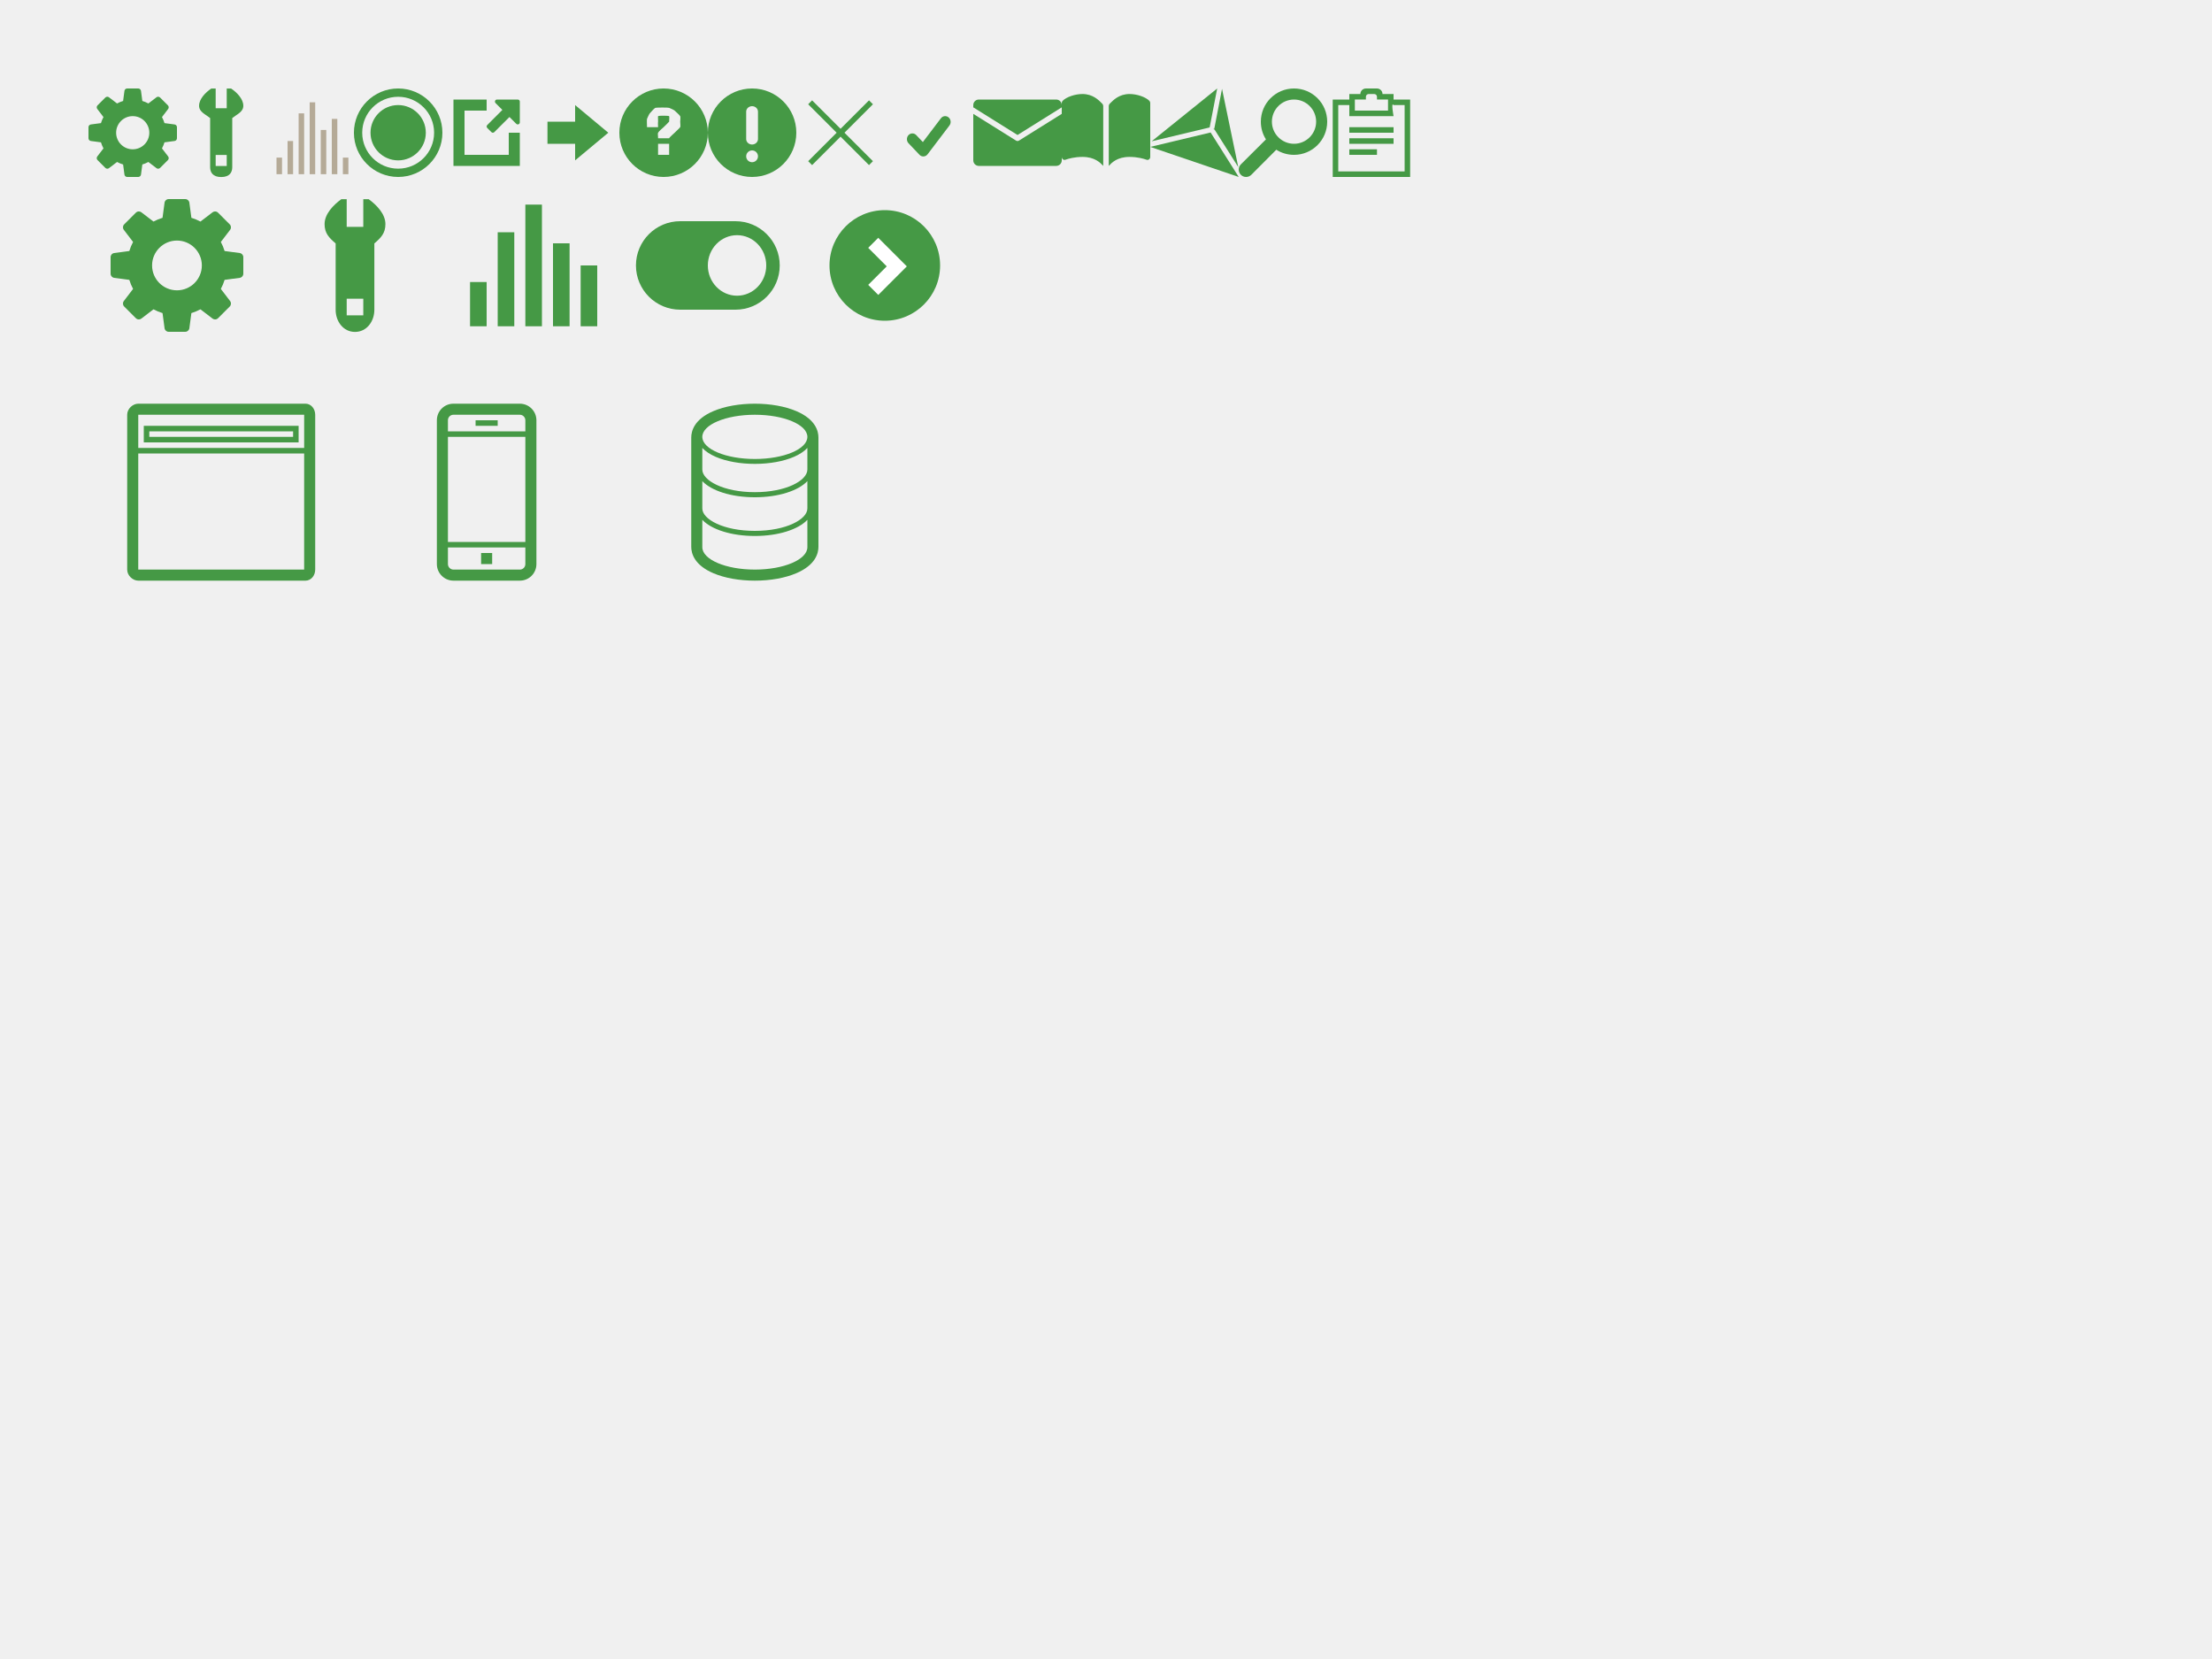
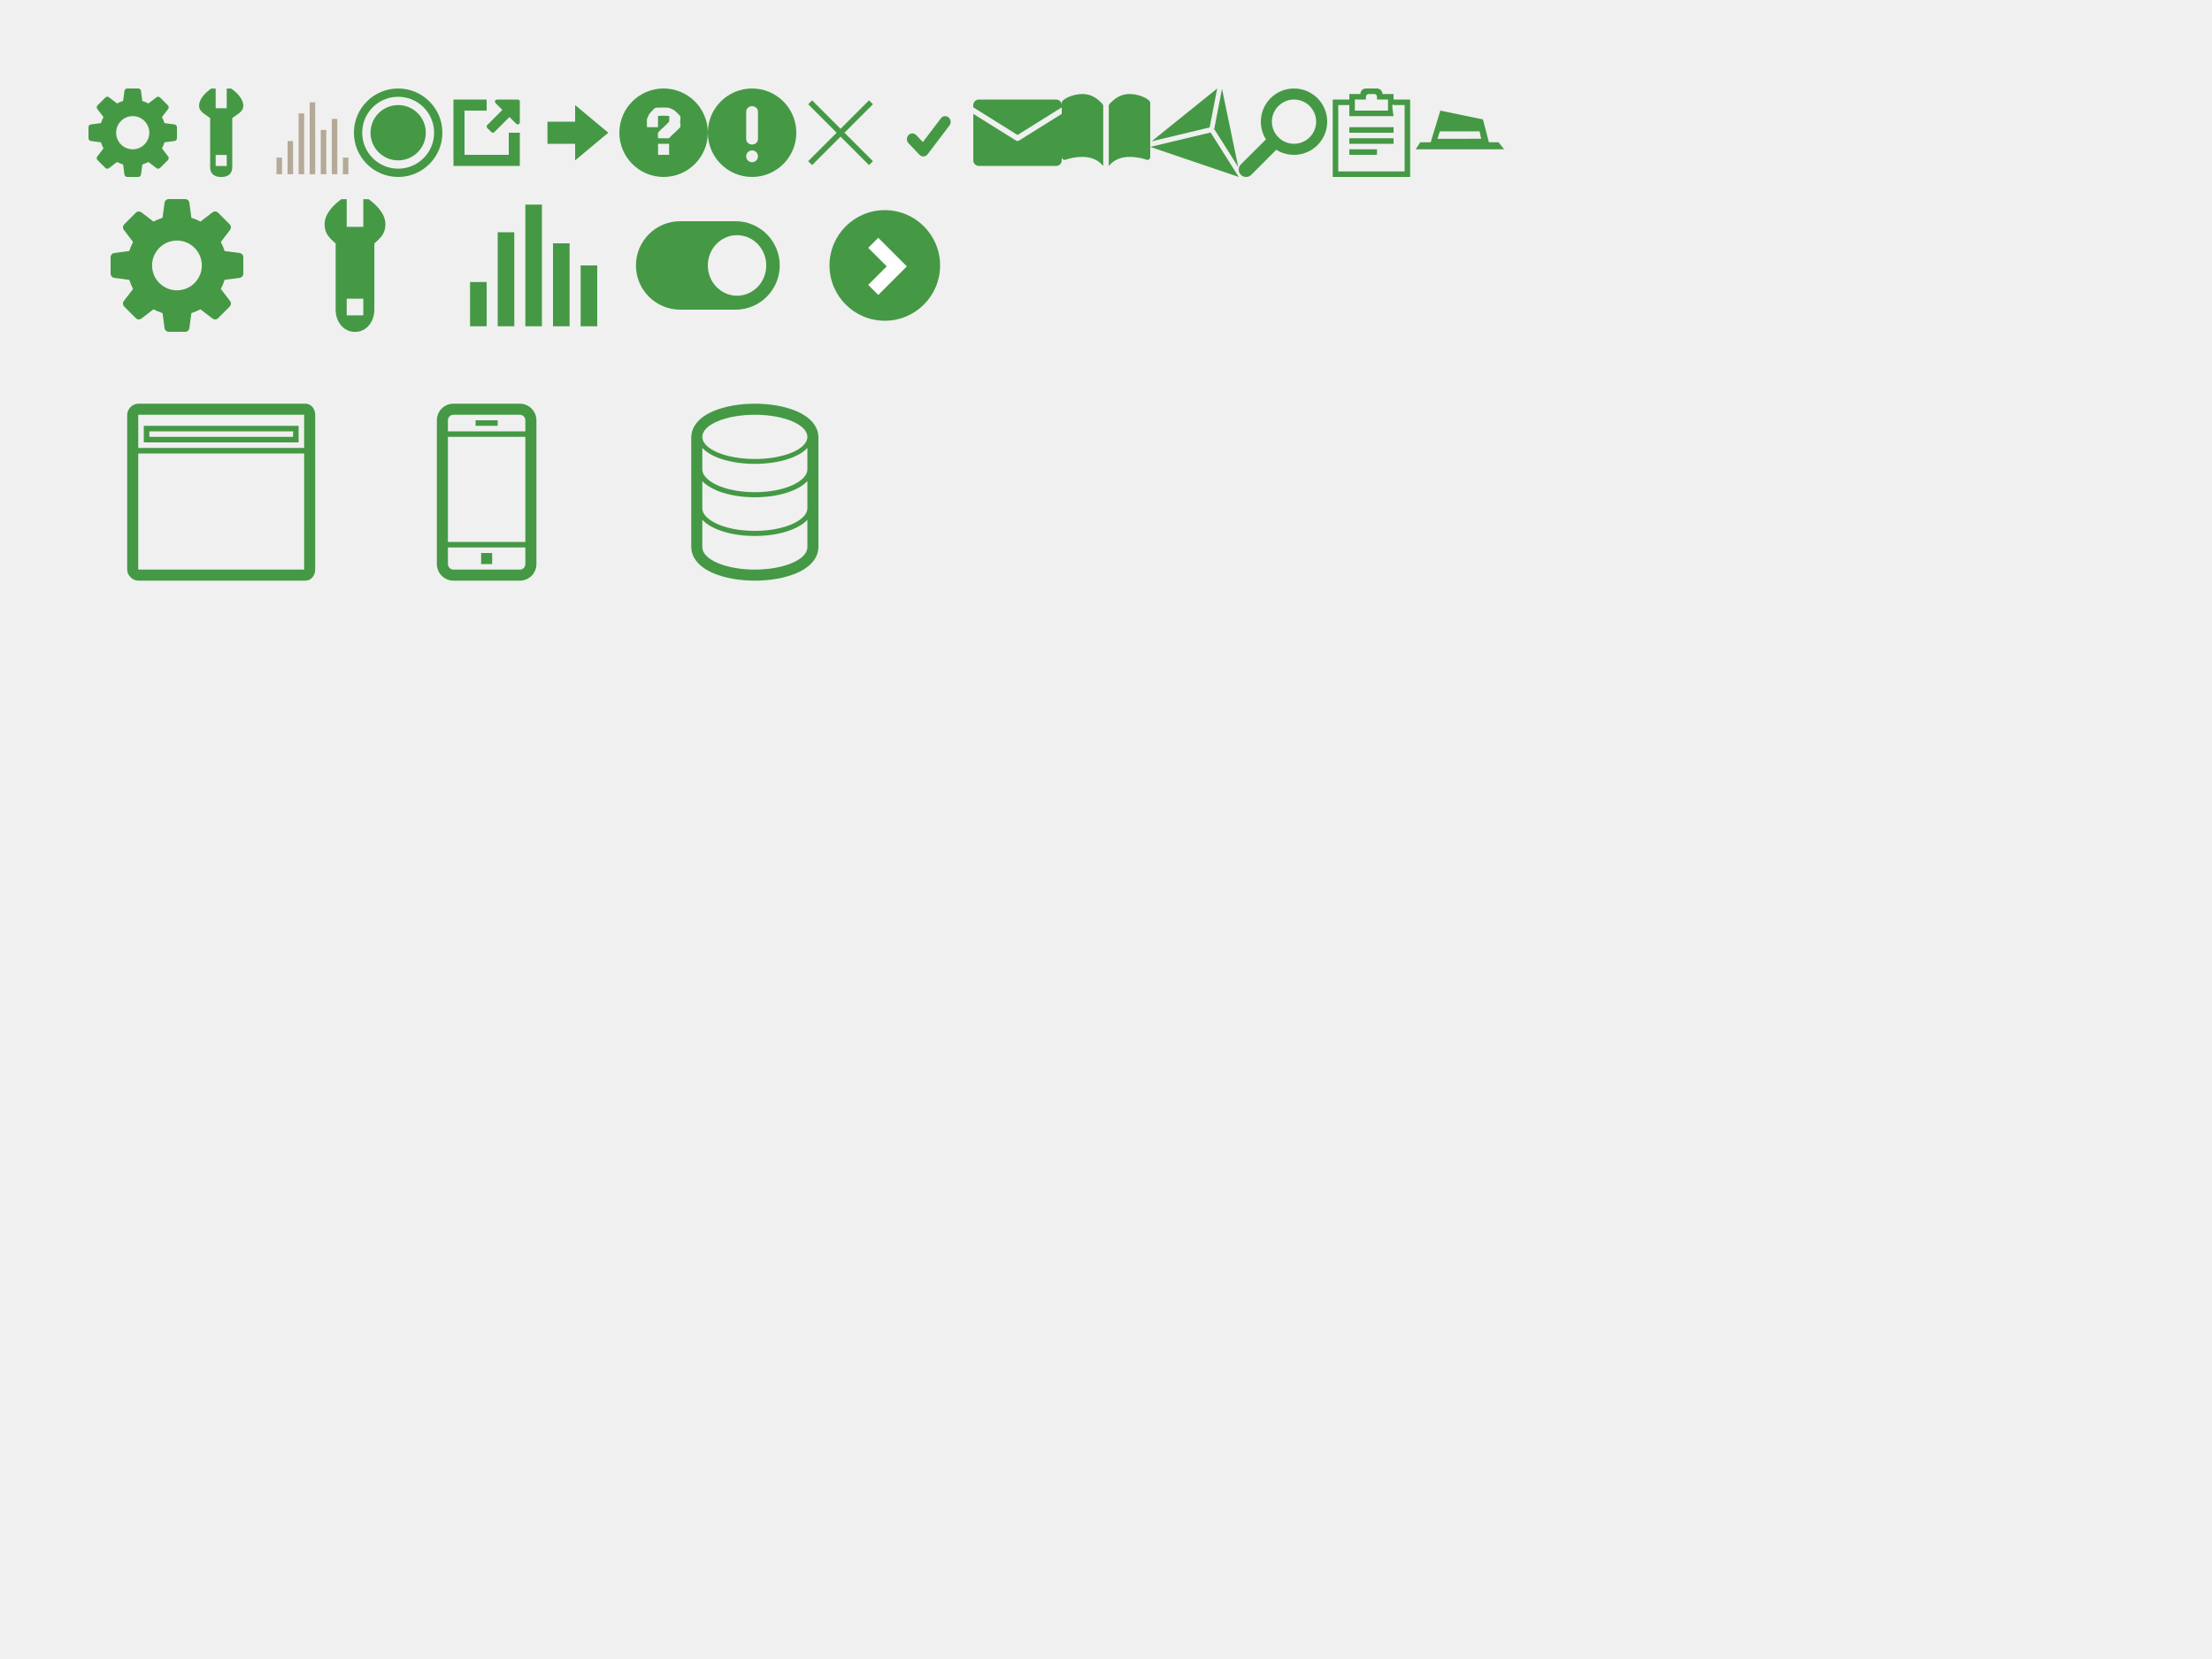
<svg xmlns="http://www.w3.org/2000/svg" width="400px" height="300px" viewBox="0 0 400 300" version="1.1">
  <defs />
  <g id="Page-1" stroke="none" stroke-width="1" fill="none" fill-rule="evenodd">
    <g id="dark-green">
      <path d="M234,16 C230.685,16 228,18.685 228,22 C228,23.185 228.333,24.278 228.926,25.204 L224.389,29.722 C223.87,30.241 223.87,31.093 224.389,31.611 C224.648,31.87 224.981,32 225.333,32 C225.667,32 226.019,31.87 226.278,31.611 L230.796,27.074 C231.722,27.667 232.815,28 234,28 C237.315,28 240,25.315 240,22 C240,18.685 237.315,16 234,16 L234,16 Z M234,26 C231.796,26 230,24.204 230,22 C230,19.796 231.796,18 234,18 C236.204,18 238,19.796 238,22 C238,24.204 236.204,26 234,26 L234,26 Z" id="search" fill="#459945" />
      <path d="M32,52.5 C34.485,52.5 36.5,50.484 36.5,48 C36.5,45.516 34.485,43.5 32,43.5 C29.515,43.5 27.5,45.516 27.5,48 C27.5,50.484 29.515,52.5 32,52.5 L32,52.5 Z M44,49.5 C44,49.875 43.722,50.194 43.349,50.242 L40.615,50.608 C40.442,51.18 40.214,51.729 39.936,52.247 L41.611,54.439 C41.84,54.737 41.812,55.159 41.546,55.425 L39.425,57.546 C39.279,57.692 39.087,57.765 38.894,57.765 C38.734,57.765 38.574,57.714 38.439,57.611 L36.247,55.935 C35.729,56.212 35.181,56.441 34.608,56.616 L34.243,59.349 C34.194,59.722 33.876,60 33.5,60 L30.5,60 C30.124,60 29.806,59.722 29.757,59.349 L29.392,56.616 C28.819,56.441 28.271,56.214 27.753,55.935 L25.561,57.611 C25.426,57.714 25.266,57.765 25.106,57.765 C24.913,57.765 24.721,57.692 24.575,57.546 L22.454,55.425 C22.188,55.159 22.16,54.737 22.389,54.439 L24.064,52.247 C23.787,51.729 23.558,51.18 23.385,50.608 L20.651,50.242 C20.278,50.194 20,49.875 20,49.5 L20,46.5 C20,46.125 20.278,45.806 20.651,45.758 L23.385,45.392 C23.558,44.82 23.787,44.271 24.064,43.753 L22.389,41.561 C22.16,41.263 22.188,40.841 22.454,40.575 L24.575,38.454 C24.721,38.308 24.913,38.235 25.106,38.235 C25.266,38.235 25.426,38.286 25.561,38.389 L27.753,40.065 C28.271,39.786 28.819,39.559 29.392,39.384 L29.757,36.651 C29.806,36.278 30.124,36 30.5,36 L33.5,36 C33.876,36 34.194,36.278 34.243,36.651 L34.608,39.384 C35.181,39.559 35.729,39.788 36.247,40.065 L38.439,38.389 C38.574,38.286 38.734,38.235 38.894,38.235 C39.087,38.235 39.279,38.308 39.425,38.454 L41.546,40.575 C41.812,40.841 41.84,41.263 41.612,41.561 L39.936,43.753 C40.214,44.271 40.442,44.82 40.615,45.392 L43.349,45.758 C43.722,45.806 44,46.125 44,46.5 L44,49.5 Z" id="settings-big" fill="#459945" />
      <path d="M24,27 C25.657,27 27,25.656 27,24 C27,22.344 25.657,21 24,21 C22.343,21 21,22.344 21,24 C21,25.656 22.343,27 24,27 L24,27 Z M32,23 L32,25 C32,25.25 31.814,25.462 31.566,25.495 L29.743,25.739 C29.628,26.12 29.476,26.486 29.29,26.831 L30.408,28.293 C30.56,28.491 30.541,28.773 30.364,28.95 L28.95,30.364 C28.853,30.461 28.725,30.51 28.596,30.51 C28.489,30.51 28.383,30.476 28.293,30.407 L26.831,29.29 C26.486,29.475 26.12,29.628 25.739,29.744 L25.496,31.566 C25.462,31.815 25.251,32 25,32 L23,32 C22.749,32 22.538,31.815 22.504,31.566 L22.261,29.744 C21.88,29.628 21.514,29.476 21.169,29.29 L19.707,30.407 C19.617,30.476 19.511,30.51 19.404,30.51 C19.275,30.51 19.147,30.461 19.05,30.364 L17.636,28.95 C17.459,28.773 17.44,28.491 17.592,28.293 L18.71,26.831 C18.524,26.486 18.372,26.12 18.257,25.739 L16.434,25.495 C16.186,25.462 16,25.25 16,25 L16,23 C16,22.75 16.186,22.538 16.434,22.505 L18.257,22.261 C18.372,21.88 18.524,21.514 18.71,21.169 L17.592,19.707 C17.44,19.509 17.459,19.227 17.636,19.05 L19.05,17.636 C19.147,17.539 19.275,17.49 19.404,17.49 C19.511,17.49 19.617,17.524 19.707,17.593 L21.169,18.71 C21.514,18.524 21.88,18.372 22.261,18.256 L22.504,16.434 C22.538,16.185 22.749,16 23,16 L25,16 C25.251,16 25.462,16.185 25.496,16.434 L25.739,18.256 C26.12,18.372 26.486,18.525 26.831,18.71 L28.293,17.593 C28.383,17.524 28.489,17.49 28.596,17.49 C28.725,17.49 28.853,17.539 28.95,17.636 L30.364,19.05 C30.541,19.227 30.56,19.509 30.408,19.707 L29.291,21.169 C29.476,21.514 29.628,21.88 29.743,22.261 L31.566,22.505 C31.814,22.538 32,22.75 32,23 L32,23 Z" id="settings-small" fill="#459945" />
      <path d="M85,51 L85,59 L88,59 L88,51 L85,51 Z M90,42 L90,59 L93,59 L93,42 L90,42 Z M95,37 L95,59 L98,59 L98,37 L95,37 Z M100,44 L100,59 L103,59 L103,44 L100,44 Z M105,48 L105,59 L108,59 L108,48 L105,48 Z" id="debugger-big" fill="#459945" />
      <path d="M54.5,31.5 L54.5,20.5 L54.5,31.5 Z M56.5,31.5 L56.5,18.5 L56.5,31.5 Z M58.5,31.5 L58.5,23.5 L58.5,31.5 Z M60.5,31.5 L60.5,21.5 L60.5,31.5 Z M52.5,31.5 L52.5,25.5 L52.5,31.5 Z M62.5,31.5 L62.5,28.5 L62.5,31.5 Z M50.5,31.5 L50.5,28.5 L50.5,31.5 Z" id="debugger-small" stroke="#B5AA97" stroke-linecap="square" fill="#459945" />
      <path d="M41.8,16.014 L41,16.014 L41,19.57 L39,19.57 L39,16.014 L38.2,16.014 C37.173,16.701 36,17.893 36,19.125 C36,20.241 37.135,20.658 38,21.347 L38,30.236 C38,31.125 38.444,32.014 40,32.014 C41.556,32.014 42,31.125 42,30.236 L42,21.347 C42.865,20.658 44,20.241 44,19.125 C44,17.893 42.827,16.701 41.8,16.014 Z M39,28.016 L39,30.016 L41,30.016 L41,28.016 L39,28.016 Z" id="setup-small" fill="#459945" />
      <path d="M66.67,36.021 L65.695,36.021 L65.695,41.021 L62.695,41.021 L62.695,36.021 L61.72,36.021 C60.307,37.052 58.695,38.673 58.695,40.521 C58.695,42.194 59.505,42.987 60.695,44.021 L60.695,56.021 C60.695,58.098 62.056,60.021 64.195,60.021 C66.334,60.021 67.695,58.098 67.695,56.021 L67.695,44.021 C68.885,42.987 69.695,42.194 69.695,40.521 C69.695,38.673 68.083,37.052 66.67,36.021 Z M62.695,54.021 L62.695,57.021 L65.695,57.021 L65.695,54.021 L62.695,54.021 Z" id="setup-big" fill="#459945" />
      <path d="M122.995,40 C118.58,40 115,43.591 115,48 C115,52.418 118.588,56 122.995,56 L133.005,56 C137.42,56 141,52.409 141,48 C141,43.582 137.412,40 133.005,40 L122.995,40 Z M133.281,53.474 C136.198,53.474 138.562,51.023 138.562,48 C138.562,44.977 136.198,42.526 133.281,42.526 C130.364,42.526 128,44.977 128,48 C128,51.023 130.364,53.474 133.281,53.474 Z" id="integrations-big" fill="#459945" />
      <circle id="Oval-1" fill="#459945" cx="160" cy="48" r="10" />
      <path d="M157,44.818 L158.818,43 L163.984,48.166 L158.818,53.332 L157,51.514 L160.348,48.166 L157,44.818 Z" id="v" fill="#FFFFFF" />
      <path d="M120,32 C124.418,32 128,28.418 128,24 C128,19.582 124.418,16 120,16 C115.582,16 112,19.582 112,24 C112,28.418 115.582,32 120,32 Z M119,26 L119,28 L121,28 L121,26 L119,26 Z M119,23 C119,22.802 118.956,22.172 119,22 C119.024,21.906 118.954,21.02 119,21 C119.289,20.879 120.913,20.915 121,21 C121.072,21.07 121,21.81 121,22 C121,22 120.147,22.89 120,23 C119.853,23.11 119.099,23.787 119,24 C118.901,24.213 119.022,24.685 119,25 C119,25 119.735,25 120,25 C120.23,25 121,25 121,25 C121.019,24.86 121.95,24.059 122,24 C122.079,23.906 122.962,23.095 123,23 C123.092,22.773 123,22.352 123,22 C123,21.787 123.092,21.246 123,21 C122.949,20.863 122.094,20.094 122,20 C121.866,19.866 121.129,19.553 121,19.5 C120.808,19.421 118.647,19.439 118.5,19.5 C118.293,19.586 117.584,20.412 117.5,20.5 C117.38,20.625 117.062,21.341 117,21.5 C116.943,21.646 117.004,22.779 117,23 L119,23 Z" id="Oval-9" fill="#459945" />
      <path d="M136,29.333 C136.589,29.333 137.067,28.856 137.067,28.267 C137.067,27.677 136.589,27.2 136,27.2 C135.411,27.2 134.933,27.677 134.933,28.267 C134.933,28.856 135.411,29.333 136,29.333 L136,29.333 Z M136,16 C140.418,16 144,19.582 144,24 C144,28.418 140.418,32 136,32 C131.582,32 128,28.418 128,24 C128,19.582 131.582,16 136,16 L136,16 Z M134.933,25.143 L134.933,20.19 C134.933,19.643 135.411,19.2 136,19.2 C136.589,19.2 137.067,19.643 137.067,20.19 L137.067,25.143 C137.067,25.69 136.589,26.133 136,26.133 C135.411,26.133 134.933,25.69 134.933,25.143 Z" id="Fill-28" fill="#459945" />
      <path d="M167.019,28.29 C167.3,28.273 167.561,28.132 167.737,27.901 L171.69,22.693 C172.031,22.243 171.962,21.588 171.535,21.228 C171.109,20.869 170.487,20.942 170.146,21.39 L166.883,25.691 L165.687,24.43 C165.301,24.023 164.675,24.023 164.289,24.43 C163.904,24.837 163.904,25.497 164.289,25.903 L166.266,27.986 C166.452,28.182 166.703,28.292 166.965,28.292 C166.983,28.292 167.001,28.291 167.019,28.29 Z" id="Path-2" fill="#459945" />
      <path d="M200.5,19.167 L200.5,30 C201,29.458 202,28.375 204.25,28.375 C205.702,28.375 206.81,28.697 207.341,28.889 C207.394,28.908 207.446,28.917 207.5,28.917 C207.604,28.917 207.706,28.882 207.792,28.815 C207.923,28.713 208,28.549 208,28.375 L208,18.625 C208,18.474 207.941,18.329 207.839,18.227 C207.14,17.528 205.596,17 204.25,17 C202.407,17 201.336,18.085 200.76,18.668 C200.725,18.704 200.692,18.737 200.661,18.769 C200.558,18.871 200.5,19.016 200.5,19.167 L200.5,19.167 Z M199.5,19.167 L199.5,30 C199,29.458 198,28.375 195.75,28.375 C194.298,28.375 193.19,28.697 192.658,28.889 C192.607,28.908 192.553,28.917 192.5,28.917 C192.397,28.917 192.294,28.882 192.208,28.815 C192.077,28.713 192,28.549 192,28.375 L192,18.625 C192,18.474 192.058,18.329 192.161,18.227 C192.86,17.528 194.403,17 195.75,17 C197.593,17 198.664,18.085 199.24,18.668 C199.274,18.704 199.307,18.737 199.339,18.769 C199.442,18.871 199.5,19.016 199.5,19.167 L199.5,19.167 Z" id="Fill-211" fill="#459945" />
      <path d="M184.265,25.424 C184.184,25.475 184.092,25.5 184,25.5 C183.908,25.5 183.816,25.475 183.735,25.424 L176,20.59 L176,29 C176,29.552 176.448,30 177,30 L191,30 C191.552,30 192,29.552 192,29 L192,20.59 L184.265,25.424 L184.265,25.424 Z M176,19.41 L176,19 C176,18.448 176.448,18 177,18 L191,18 C191.552,18 192,18.448 192,19 L192,19.41 L184,24.41 L176,19.41 L176,19.41 Z" id="Fill-25" fill="#459945" />
      <path d="M152,24 L146.5,29.5 L152,24 L146.5,18.5 L152,24 Z M152,24 L157.5,18.5 L152,24 L157.5,29.5 L152,24 Z" id="Line" stroke="#459945" />
      <path d="M104,19 L110,24 L104,29 L104,26 L99,26 L99,22 L104,22 L104,19 Z" id="e" fill="#459945" />
      <path d="M72,32 C76.418,32 80,28.418 80,24 C80,19.582 76.418,16 72,16 C67.582,16 64,19.582 64,24 C64,28.418 67.582,32 72,32 Z M78.5,24 C78.5,20.41 75.59,17.5 72,17.5 C68.41,17.5 65.5,20.41 65.5,24 C65.5,27.59 68.41,30.5 72,30.5 C75.59,30.5 78.5,27.59 78.5,24 Z M72,29 C74.761,29 77,26.761 77,24 C77,21.239 74.761,19 72,19 C69.239,19 67,21.239 67,24 C67,26.761 69.239,29 72,29 Z" id="integrations-small" fill="#459945" />
      <path d="M92.125,21.156 L93.36,22.39 C93.432,22.462 93.528,22.5 93.625,22.5 C93.673,22.5 93.722,22.491 93.768,22.472 C93.909,22.414 94,22.277 94,22.125 L94,18.375 C94,18.168 93.832,18 93.625,18 L89.875,18 C89.723,18 89.586,18.091 89.528,18.232 C89.509,18.277 89.5,18.326 89.5,18.375 C89.5,18.473 89.538,18.568 89.61,18.64 L90.844,19.875 L88.11,22.61 C88.037,22.683 88,22.779 88,22.875 C88,22.971 88.037,23.067 88.11,23.14 L88.86,23.89 C88.933,23.963 89.028,24 89.125,24 C89.221,24 89.316,23.963 89.39,23.89 L92.125,21.156 L92.125,21.156 Z M82,30 L82,18 L88,18 L88,20 L84,20 L84,28 L92,28 L92,24 L94,24 L94,30 L82,30 Z" id="Fill-254" fill="#459945" />
      <path d="M95,79 L95,98 L95,98 L81,98 L81,79 L95,79 Z M95,78 L95,75.996 C95,75.451 94.548,75 94.007,75 L81.993,75 C81.442,75 81,75.442 81,75.996 L81,78 L95,78 L95,78 Z M95,99 L95,102.004 C95,102.558 94.558,103 94.007,103 L81.993,103 C81.452,103 81,102.549 81,102.004 L81,99 L95,99 Z M79,75.996 L79,102.004 C79,103.659 80.353,105 81.993,105 L94.007,105 C95.66,105 97,103.666 97,102.004 L97,75.996 C97,74.341 95.647,73 94.007,73 L81.993,73 C80.34,73 79,74.334 79,75.996 Z M87,100 L87,102 L89,102 L89,100 L87,100 Z M89.5,77 L90,77 L90,76 L89.5,76 L86.5,76 L86,76 L86,77 L86.5,77 L89.5,77 Z" id="Rectangle-16" fill="#459945" />
      <path d="M55.002,81 C55.002,77.497 55.002,75 55.003,75 C55.003,75 25.002,74.996 25.002,75.002 C25.002,75.002 25.002,77.498 25.002,81 L55.002,81 Z M55.002,82 C55.001,90.293 55,102.998 55,102.998 C55,103.004 25,103 25,103 C25.001,103 25.002,90.293 25.002,82 L55.002,82 Z M23,75 L23,103 C23,104.106 24.032,105 25,105 L55.252,105 C56.218,105 57,104.111 57,102.998 L57,75.002 C57,73.896 56.22,73 55.252,73 L25,73 C24.035,73 23,73.888 23,75 Z M26,77 L26,80 L54,80 L54,77 L26,77 Z M27,78 L27,79 L53,79 L53,78 L27,78 Z" id="Rectangle-18" fill="#459945" />
      <path d="M136.5,103 C131.254,103 127,101.185 127,98.948 L127,94 C128.638,95.74 132.23,96.921 136.5,96.921 C140.77,96.921 144.362,95.74 146,94 L146,98.948 C146,101.185 141.746,103 136.5,103 L136.5,103 Z M136.5,83 C131.254,83 127,81.209 127,79 C127,76.791 131.254,75 136.5,75 C141.746,75 146,76.791 146,79 C146,81.209 141.746,83 136.5,83 L136.5,83 Z M136.5,89 C130.818,89 127,86.883 127,84.907 L127,81 C127.57,81.616 128.388,82.164 129.43,82.613 C131.333,83.433 133.845,83.884 136.5,83.884 C139.155,83.884 141.667,83.433 143.57,82.613 C144.612,82.164 145.43,81.616 146,81 L146,84.907 C146,86.883 142.182,89 136.5,89 L136.5,89 Z M127,87 C128.638,88.74 132.23,89.921 136.5,89.921 C140.77,89.921 144.362,88.74 146,87 L146,91.948 C146,93.904 142.182,96 136.5,96 C130.818,96 127,93.904 127,91.948 L127,87 L127,87 Z M136.5,73 C133.702,73 131.042,73.475 129.012,74.339 C125.521,75.822 125,77.965 125,79.111 L125,98.889 C125,100.035 125.521,102.177 129.012,103.661 C131.042,104.525 133.702,105 136.5,105 C139.298,105 141.957,104.525 143.988,103.661 C147.479,102.177 148,100.035 148,98.889 L148,79.111 C148,77.965 147.479,75.822 143.988,74.339 C141.957,73.475 139.298,73 136.5,73 Z" id="Fill-160" fill="#459945" />
      <path d="M208.255,25.552 L220.107,16 L220.107,16 L218.743,23.047 L208.255,25.552 Z M208,26.564 L224,32 L218.917,23.956 L208,26.564 Z M223.916,30.212 L220.98,16.062 L219.535,23.529 L219.47,23.175 L223.916,30.212 L223.916,30.212 Z" id="Path-9" fill="#459945" />
      <path d="M241,18 L244,18 L244,17.001 L246,17.001 C246,16.448 246.447,16 247,16 L249,16 C249.552,16 250,16.448 250,17.001 L252,17.001 L252,18 L255,18 L255,32 L241,32 L241,18 Z M249,17.999 L249,17.5 C249,17.223 248.776,17 248.5,17 L247.5,17 C247.224,17 247,17.223 247,17.5 L247,17.999 L245,17.999 L245,19.999 L247.5,19.999 L248.5,19.999 L251,19.999 L251,17.999 L249,17.999 Z M251.5,19 C251.5,19 251.5,19.015 252,19 C251.5,18.318 252,21 252,21 L244,21 L244,19 L242,19 L242,31 L254,31 L254,19 L251.5,19 Z M244,24 L244,23 L252,23 L252,24 L244,24 Z M244,26 L244,25 L252,25 L252,26 L244,26 Z M244,27.999 L244,26.999 L249,26.999 L249,27.999 L244,27.999 Z" id="Shape" fill="#459945" />
+       <path d="M270.987,25.733 L269.242,25.733 L268.169,21.598 L260.457,20 L258.712,25.733 L256.834,25.733 L256,27 L272,27 L270.987,25.733 L270.987,25.733 Z M259.94,25.105 L260.372,23.751 L267.546,23.751 L267.843,25.088 L259.94,25.105 L259.94,25.105 Z" id="detective" fill="#459945" />
    </g>
  </g>
</svg>
